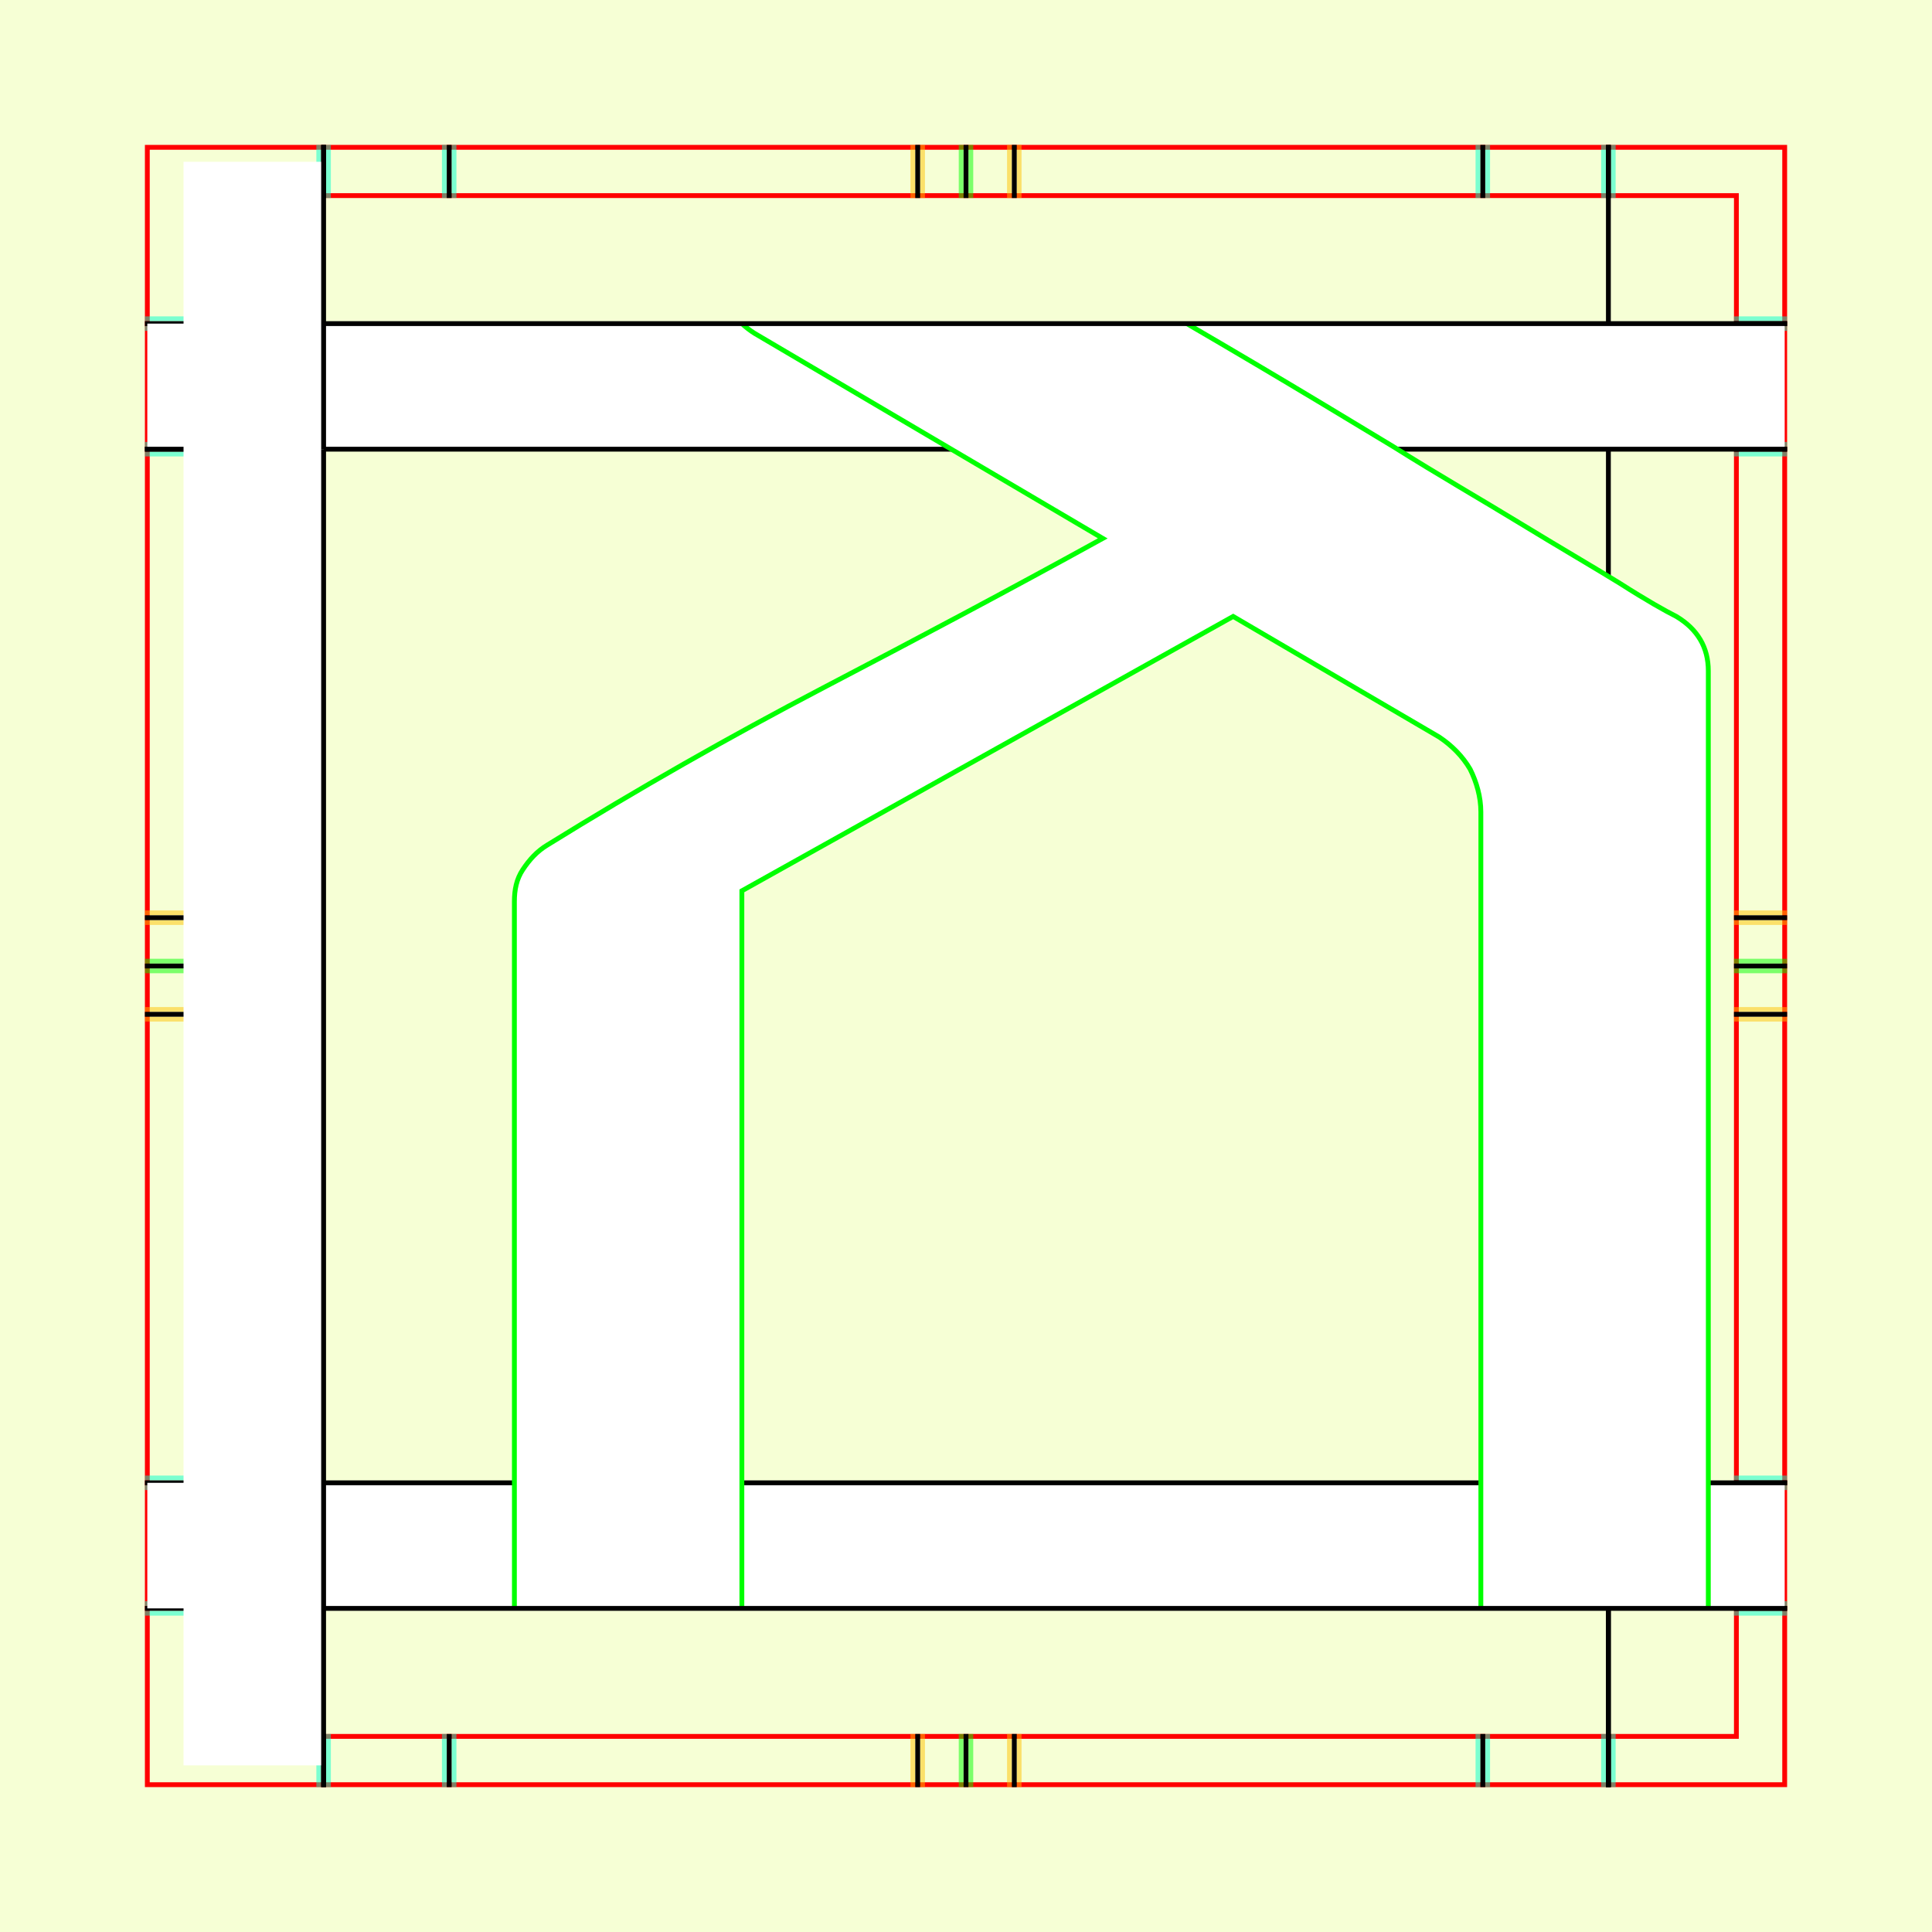
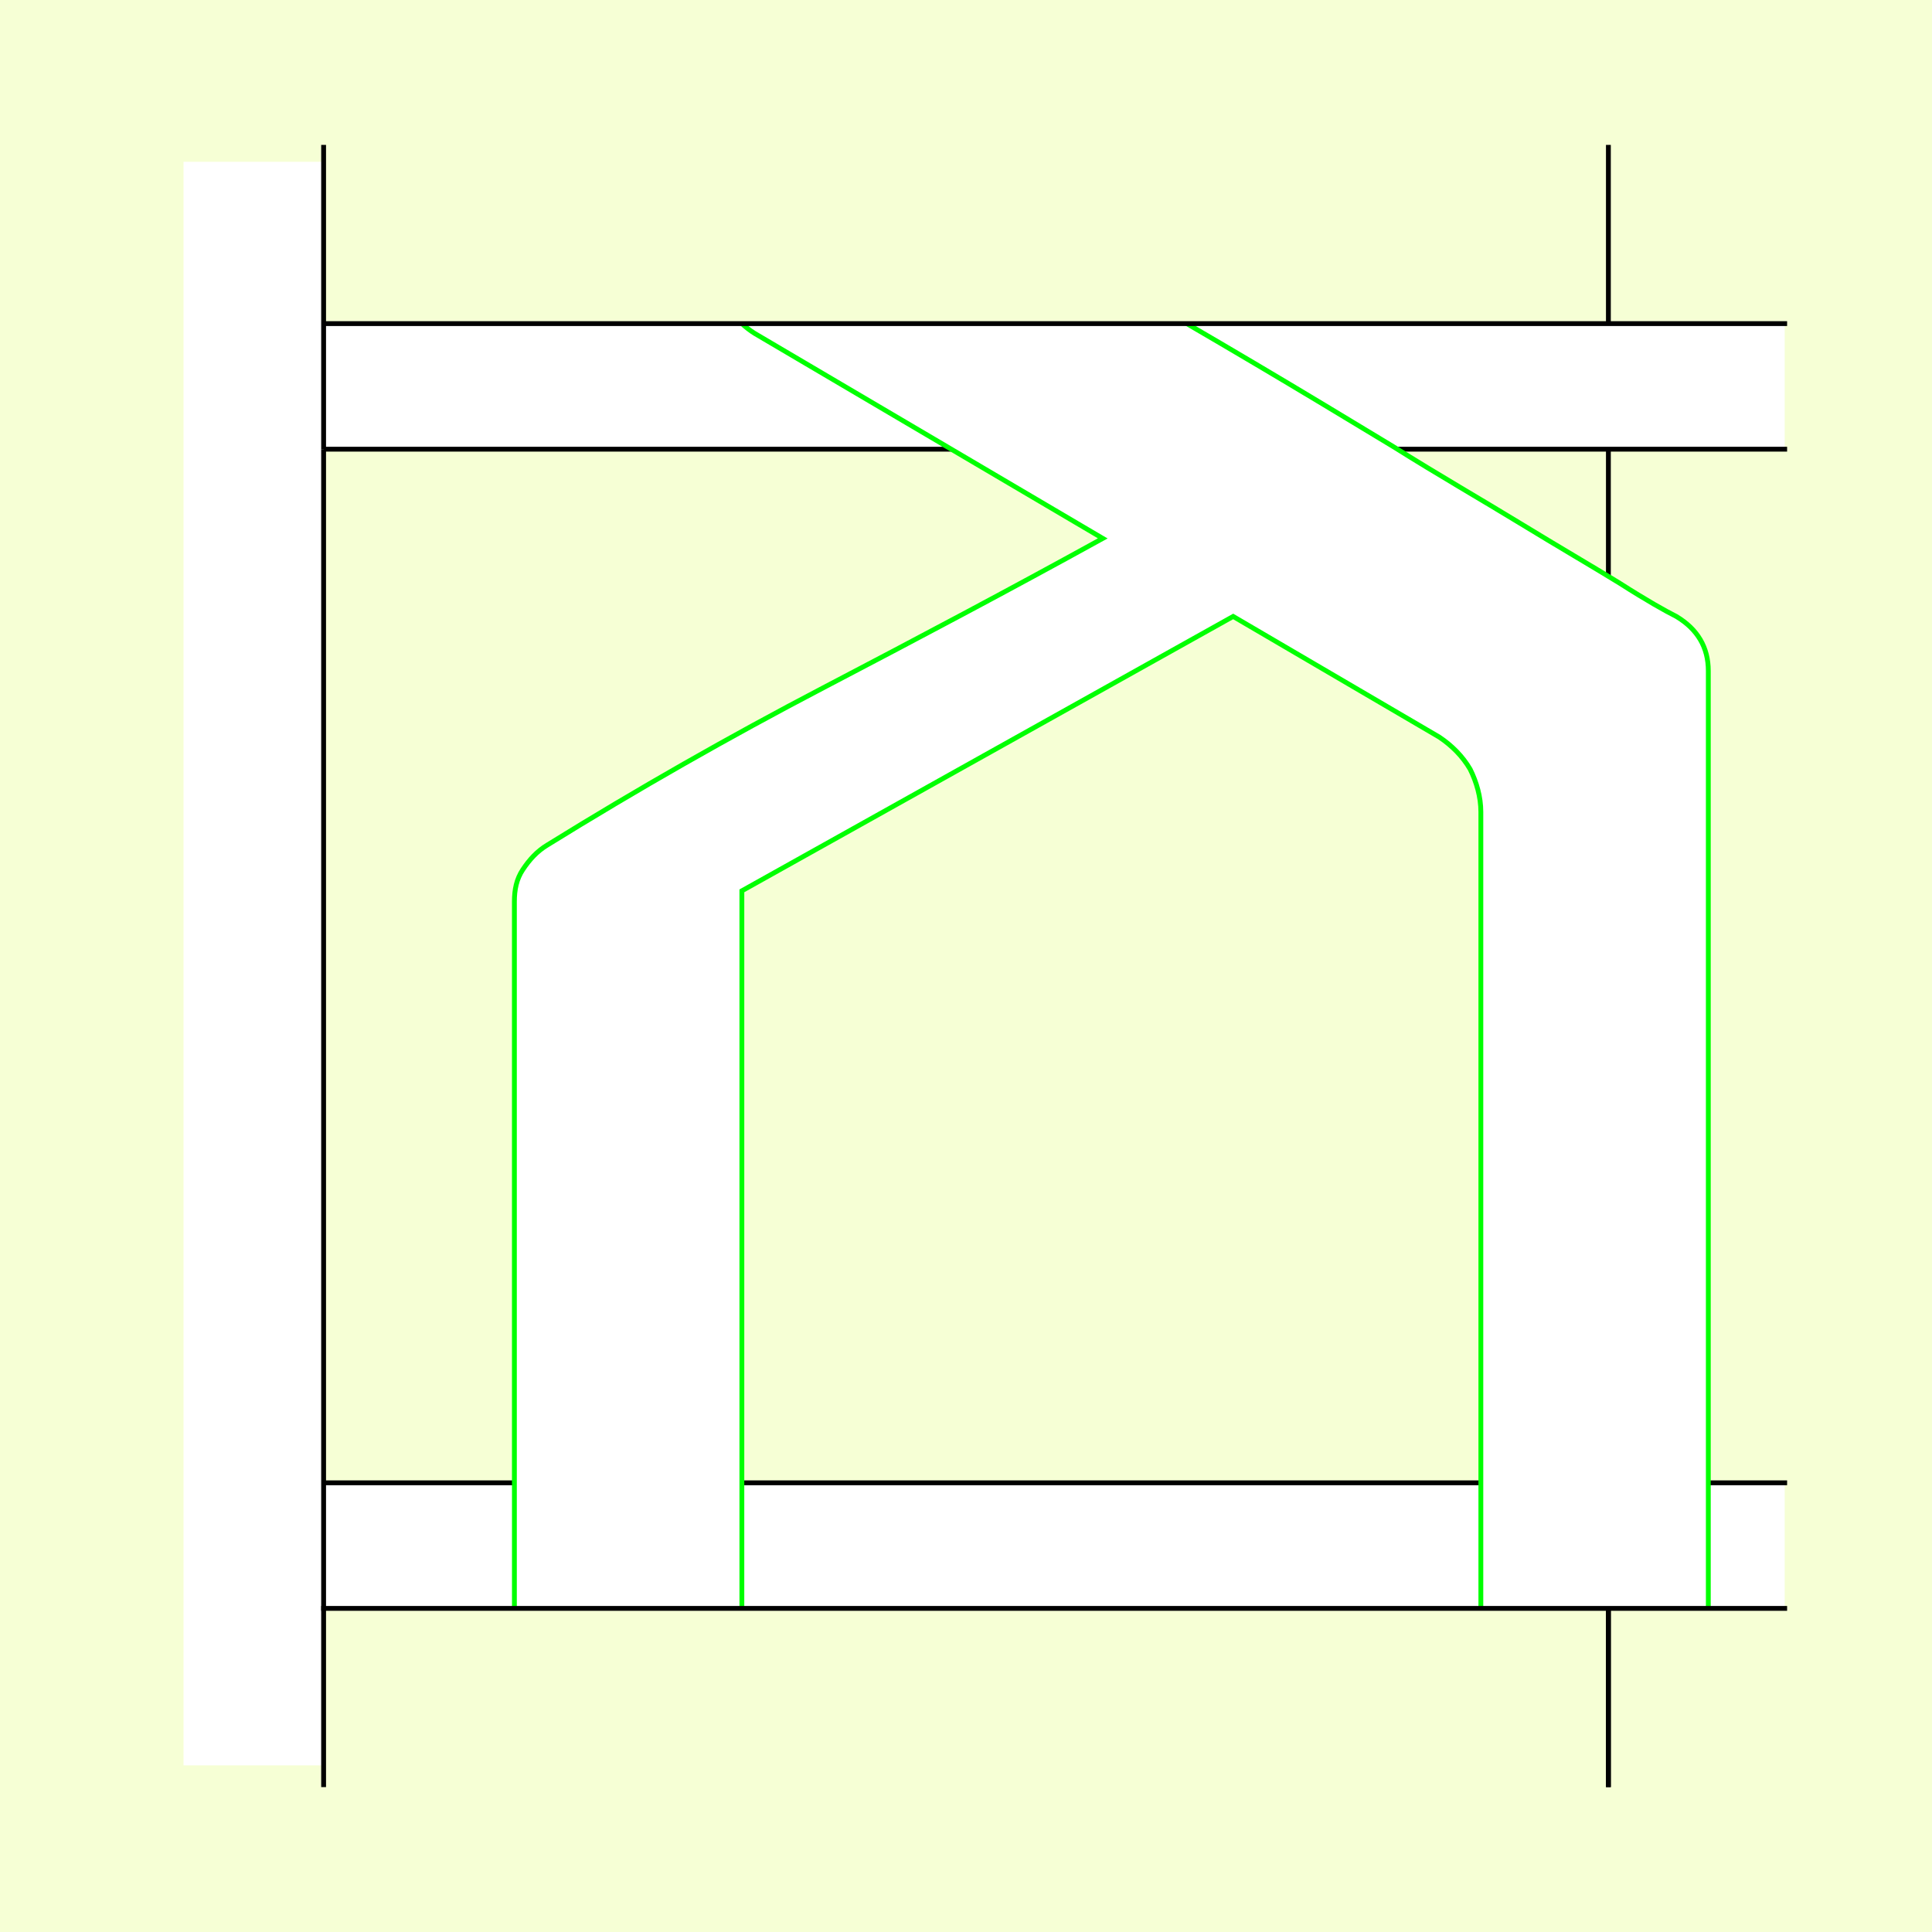
<svg xmlns="http://www.w3.org/2000/svg" style="display:inline" version="1.1" id="svg2902" height="400" width="400">
  <defs id="defs2904">
    <clipPath clipPathUnits="userSpaceOnUse" id="clipPath5174">
      <path id="path5176" style="opacity:0.5;fill:#00ff00;stroke:#00ff00;stroke-width:1px;stroke-linecap:square;display:inline" d="m 436.27,600.114 -232.095,134 -169.5,-293.583 232.095,-134 z" />
    </clipPath>
    <clipPath clipPathUnits="userSpaceOnUse" id="clipPath5174-5">
      <path id="path5176-9" style="opacity:0.5;fill:#00ff00;stroke:#00ff00;stroke-width:1px;stroke-linecap:square;display:inline" d="m 436.27,600.114 -232.095,134 -169.5,-293.583 232.095,-134 z" />
    </clipPath>
    <clipPath clipPathUnits="userSpaceOnUse" id="clipPath3238">
      <path d="m 461.27,643.416 -232.095,134 -169.5,-293.583 232.095,-134 z" style="opacity:0.5;fill:#00ff00;stroke:#00ff00;stroke-width:1px;stroke-linecap:square;display:inline" id="path3240" />
    </clipPath>
  </defs>
  <g id="bg">
    <path style="fill:#f6ffd5" d="M 400,0 400,400 0,400 0,0 z" id="bgrect" />
  </g>
-   
- tmp/TMP.change:<g id="XX_referenz" style="display:inline">
+   <g id="XX_referenz" style="display:none">
    <path id="innerframe" style="fill:none;stroke:#ff0000;stroke-width:1" d="m 40.5,40.5 319,0 0,319 -319,0 0,-319 z" />
    <path id="outerframe" style="fill:none;stroke:#ff0000;stroke-width:1" d="m 30.5,30.5 339,0 0,339 -339,0 0,-339 z" />
    <path style="opacity:0.5;fill:none;stroke:#ffc200;stroke-width:1px;stroke-linecap:square" d="m 189,30.5 0,10" id="ref-S-top-1" />
    <path style="opacity:0.5;fill:none;stroke:#ffc200;stroke-width:1px;stroke-linecap:square" d="m 191,30.5 0,10" id="ref-S-top-2" />
    <path style="opacity:0.5;fill:none;stroke:#ffc200;stroke-width:1px;stroke-linecap:square" d="m 209,30.5 0,10" id="ref-S-top-3" />
    <path style="opacity:0.5;fill:none;stroke:#ffc200;stroke-width:1px;stroke-linecap:square" d="m 211,30.5 0,10" id="ref-S-top-4" />
    <path style="opacity:0.5;fill:none;stroke:#00ff00;stroke-width:1px;stroke-linecap:square" d="m 199,30.5 0,10" id="ref-I-top-1" />
    <path style="opacity:0.5;fill:none;stroke:#00ff00;stroke-width:1px;stroke-linecap:square" d="m 201,30.5 0,10" id="ref-I-top-2" />
    <path style="opacity:0.5;fill:none;stroke:#00ffcc;stroke-width:1px;stroke-linecap:square" d="m 66,30.5 0,10" id="ref-C-top-1" />
    <path style="opacity:0.5;fill:none;stroke:#00ffcc;stroke-width:1px;stroke-linecap:square" d="m 68,30.5 0,10" id="ref-C-top-2" />
    <path style="opacity:0.5;fill:none;stroke:#00ffcc;stroke-width:1px;stroke-linecap:square" d="m 92,30.5 0,10" id="ref-C-top-3" />
    <path style="opacity:0.5;fill:none;stroke:#00ffcc;stroke-width:1px;stroke-linecap:square" d="m 94,30.5 0,10" id="ref-C-top-4" />
    <path style="opacity:0.5;fill:none;stroke:#00ffcc;stroke-width:1px;stroke-linecap:square" d="m 306,30.5 0,10" id="ref-C-top-5" />
    <path style="opacity:0.5;fill:none;stroke:#00ffcc;stroke-width:1px;stroke-linecap:square" d="m 308,30.5 0,10" id="ref-C-top-6" />
    <path style="opacity:0.5;fill:none;stroke:#00ffcc;stroke-width:1px;stroke-linecap:square" d="m 332,30.5 0,10" id="ref-C-top-7" />
    <path style="opacity:0.5;fill:none;stroke:#00ffcc;stroke-width:1px;stroke-linecap:square" d="m 334,30.5 0,10" id="ref-C-top-8" />
    <path style="opacity:0.5;fill:none;stroke:#ffc200;stroke-width:1px;stroke-linecap:square" d="m 369.5,189 -10,0" id="ref-S-right-1" />
    <path style="opacity:0.5;fill:none;stroke:#ffc200;stroke-width:1px;stroke-linecap:square" d="m 369.5,191 -10,0" id="ref-S-right-2" />
    <path style="opacity:0.5;fill:none;stroke:#ffc200;stroke-width:1px;stroke-linecap:square" d="m 369.5,209 -10,0" id="ref-S-right-3" />
    <path style="opacity:0.5;fill:none;stroke:#ffc200;stroke-width:1px;stroke-linecap:square" d="m 369.5,211 -10,0" id="ref-S-right-4" />
    <path style="opacity:0.5;fill:none;stroke:#00ff00;stroke-width:1px;stroke-linecap:square" d="m 369.5,199 -10,0" id="ref-I-right-1" />
    <path style="opacity:0.5;fill:none;stroke:#00ff00;stroke-width:1px;stroke-linecap:square" d="m 369.5,201 -10,0" id="ref-I-right-2" />
    <path style="opacity:0.5;fill:none;stroke:#00ffcc;stroke-width:1px;stroke-linecap:square" d="m 369.5,66 -10,0" id="ref-C-right-1" />
    <path style="opacity:0.5;fill:none;stroke:#00ffcc;stroke-width:1px;stroke-linecap:square" d="m 369.5,68 -10,0" id="ref-C-right-2" />
    <path style="opacity:0.5;fill:none;stroke:#00ffcc;stroke-width:1px;stroke-linecap:square" d="m 369.5,92 -10,0" id="ref-C-right-3" />
    <path style="opacity:0.5;fill:none;stroke:#00ffcc;stroke-width:1px;stroke-linecap:square" d="m 369.5,94 -10,0" id="ref-C-right-4" />
    <path style="opacity:0.5;fill:none;stroke:#00ffcc;stroke-width:1px;stroke-linecap:square" d="m 369.5,306 -10,0" id="ref-C-right-5" />
    <path style="opacity:0.5;fill:none;stroke:#00ffcc;stroke-width:1px;stroke-linecap:square" d="m 369.5,308 -10,0" id="ref-C-right-6" />
    <path style="opacity:0.5;fill:none;stroke:#00ffcc;stroke-width:1px;stroke-linecap:square" d="m 369.5,332 -10,0" id="ref-C-right-7" />
    <path style="opacity:0.5;fill:none;stroke:#00ffcc;stroke-width:1px;stroke-linecap:square" d="m 369.5,334 -10,0" id="ref-C-right-8" />
    <path style="opacity:0.5;fill:none;stroke:#ffc200;stroke-width:1px;stroke-linecap:square" d="m 189,369.5 0,-10" id="ref-S-bottom-1" />
    <path style="opacity:0.5;fill:none;stroke:#ffc200;stroke-width:1px;stroke-linecap:square" d="m 191,369.5 0,-10" id="ref-S-bottom-2" />
    <path style="opacity:0.5;fill:none;stroke:#ffc200;stroke-width:1px;stroke-linecap:square" d="m 209,369.5 0,-10" id="ref-S-bottom-3" />
    <path style="opacity:0.5;fill:none;stroke:#ffc200;stroke-width:1px;stroke-linecap:square" d="m 211,369.5 0,-10" id="ref-S-bottom-4" />
    <path style="opacity:0.5;fill:none;stroke:#00ff00;stroke-width:1px;stroke-linecap:square" d="m 199,369.5 0,-10" id="ref-I-bottom-1" />
    <path style="opacity:0.5;fill:none;stroke:#00ff00;stroke-width:1px;stroke-linecap:square" d="m 201,369.5 0,-10" id="ref-I-bottom-2" />
    <path style="opacity:0.5;fill:none;stroke:#00ffcc;stroke-width:1px;stroke-linecap:square" d="m 66,369.5 0,-10" id="ref-C-bottom-1" />
    <path style="opacity:0.5;fill:none;stroke:#00ffcc;stroke-width:1px;stroke-linecap:square" d="m 68,369.5 0,-10" id="ref-C-bottom-2" />
    <path style="opacity:0.5;fill:none;stroke:#00ffcc;stroke-width:1px;stroke-linecap:square" d="m 92,369.5 0,-10" id="ref-C-bottom-3" />
    <path style="opacity:0.5;fill:none;stroke:#00ffcc;stroke-width:1px;stroke-linecap:square" d="m 94,369.5 0,-10" id="ref-C-bottom-4" />
    <path style="opacity:0.5;fill:none;stroke:#00ffcc;stroke-width:1px;stroke-linecap:square" d="m 306,369.5 0,-10" id="ref-C-bottom-5" />
    <path style="opacity:0.5;fill:none;stroke:#00ffcc;stroke-width:1px;stroke-linecap:square" d="m 308,369.5 0,-10" id="ref-C-bottom-6" />
    <path style="opacity:0.5;fill:none;stroke:#00ffcc;stroke-width:1px;stroke-linecap:square" d="m 332,369.5 0,-10" id="ref-C-bottom-7" />
    <path style="opacity:0.5;fill:none;stroke:#00ffcc;stroke-width:1px;stroke-linecap:square" d="m 334,369.5 0,-10" id="ref-C-bottom-8" />
    <path style="opacity:0.5;fill:none;stroke:#ffc200;stroke-width:1px;stroke-linecap:square" d="m 30.5,189 10,0" id="ref-S-left-1" />
    <path style="opacity:0.5;fill:none;stroke:#ffc200;stroke-width:1px;stroke-linecap:square" d="m 30.5,191 10,0" id="ref-S-left-2" />
    <path style="opacity:0.5;fill:none;stroke:#ffc200;stroke-width:1px;stroke-linecap:square" d="m 30.5,209 10,0" id="ref-S-left-3" />
    <path style="opacity:0.5;fill:none;stroke:#ffc200;stroke-width:1px;stroke-linecap:square" d="m 30.5,211 10,0" id="ref-S-left-4" />
    <path style="opacity:0.5;fill:none;stroke:#00ff00;stroke-width:1px;stroke-linecap:square" d="m 40.5,199 -10,0" id="ref-I-left-1" />
    <path style="opacity:0.5;fill:none;stroke:#00ff00;stroke-width:1px;stroke-linecap:square" d="m 40.5,201 -10,0" id="ref-I-left-2" />
    <path style="opacity:0.5;fill:none;stroke:#00ffcc;stroke-width:1px;stroke-linecap:square" d="m 30.5,66 10,0" id="ref-C-left-1" />
    <path style="opacity:0.5;fill:none;stroke:#00ffcc;stroke-width:1px;stroke-linecap:square" d="m 30.5,68 10,0" id="ref-C-left-2" />
    <path style="opacity:0.5;fill:none;stroke:#00ffcc;stroke-width:1px;stroke-linecap:square" d="m 30.5,92 10,0" id="ref-C-left-3" />
    <path style="opacity:0.5;fill:none;stroke:#00ffcc;stroke-width:1px;stroke-linecap:square" d="m 30.5,94 10,0" id="ref-C-left-4" />
    <path style="opacity:0.5;fill:none;stroke:#00ffcc;stroke-width:1px;stroke-linecap:square" d="m 30.5,306 10,0" id="ref-C-left-5" />
    <path style="opacity:0.5;fill:none;stroke:#00ffcc;stroke-width:1px;stroke-linecap:square" d="m 30.5,308 10,0" id="ref-C-left-6" />
    <path style="opacity:0.5;fill:none;stroke:#00ffcc;stroke-width:1px;stroke-linecap:square" d="m 30.5,332 10,0" id="ref-C-left-7" />
    <path style="opacity:0.5;fill:none;stroke:#00ffcc;stroke-width:1px;stroke-linecap:square" d="m 30.5,334 10,0" id="ref-C-left-8" />
    <path style="fill:none;stroke:#000000;stroke-width:1px;stroke-linecap:square" d="m 190,30.5 0,10" id="S-top-1" />
    <path style="fill:none;stroke:#000000;stroke-width:1px;stroke-linecap:square" d="m 210,30.5 0,10" id="S-top-2" />
    <path style="fill:none;stroke:#000000;stroke-width:1px;stroke-linecap:square" d="m 369.5,190 -10,0" id="S-right-1" />
    <path style="fill:none;stroke:#000000;stroke-width:1px;stroke-linecap:square" d="m 369.5,210 -10,0" id="S-right-2" />
    <path style="fill:none;stroke:#000000;stroke-width:1px;stroke-linecap:square" d="m 190,369.5 0,-10" id="S-bottom-1" />
    <path style="fill:none;stroke:#000000;stroke-width:1px;stroke-linecap:square" d="m 210,369.5 0,-10" id="S-bottom-2" />
    <path style="fill:none;stroke:#000000;stroke-width:1px;stroke-linecap:square" d="m 30.5,190 10,0" id="S-left-1" />
    <path style="fill:none;stroke:#000000;stroke-width:1px;stroke-linecap:square" d="m 30.5,210 10,0" id="S-left-2" />
    <path style="fill:none;stroke:#000000;stroke-width:1px;stroke-linecap:square" d="m 200,30.5 0,10" id="I-top-1" />
    <path style="fill:none;stroke:#000000;stroke-width:1px;stroke-linecap:square" d="m 369.5,200 -10,0" id="I-right-1" />
    <path style="fill:none;stroke:#000000;stroke-width:1px;stroke-linecap:square" d="m 200,369.5 0,-10" id="I-bottom-1" />
    <path style="fill:none;stroke:#000000;stroke-width:1px;stroke-linecap:square" d="m 40.5,200 -10,0" id="I-left-1" />
    <path style="fill:none;stroke:#000000;stroke-width:1px;stroke-linecap:square" d="m 67,30.5 0,10" id="C-top-1" />
    <path style="fill:none;stroke:#000000;stroke-width:1px;stroke-linecap:square" d="m 93,30.5 0,10" id="C-top-2" />
    <path style="fill:none;stroke:#000000;stroke-width:1px;stroke-linecap:square" d="m 307,30.5 0,10" id="C-top-3" />
    <path style="fill:none;stroke:#000000;stroke-width:1px;stroke-linecap:square" d="m 333,30.5 0,10" id="C-top-4" />
    <path style="fill:none;stroke:#000000;stroke-width:1px;stroke-linecap:square" d="m 369.5,67 -10,0" id="C-right-1" />
    <path style="fill:none;stroke:#000000;stroke-width:1px;stroke-linecap:square" d="m 369.5,93 -10,0" id="C-right-2" />
    <path style="fill:none;stroke:#000000;stroke-width:1px;stroke-linecap:square" d="m 369.5,307 -10,0" id="C-right-3" />
    <path style="fill:none;stroke:#000000;stroke-width:1px;stroke-linecap:square" d="m 369.5,333 -10,0" id="C-right-4" />
    <path style="fill:none;stroke:#000000;stroke-width:1px;stroke-linecap:square" d="m 67,369.5 0,-10" id="C-bottom-1" />
    <path style="fill:none;stroke:#000000;stroke-width:1px;stroke-linecap:square" d="m 93,369.5 0,-10" id="C-bottom-2" />
    <path style="fill:none;stroke:#000000;stroke-width:1px;stroke-linecap:square" d="m 307,369.5 0,-10" id="C-bottom-3" />
    <path style="fill:none;stroke:#000000;stroke-width:1px;stroke-linecap:square" d="m 333,369.5 0,-10" id="C-bottom-4" />
    <path style="fill:none;stroke:#000000;stroke-width:1px;stroke-linecap:square" d="m 30.5,67 10,0" id="C-left-1" />
    <path style="fill:none;stroke:#000000;stroke-width:1px;stroke-linecap:square" d="m 30.5,93 10,0" id="C-left-2" />
    <path style="fill:none;stroke:#000000;stroke-width:1px;stroke-linecap:square" d="m 30.5,307 10,0" id="C-left-3" />
    <path style="fill:none;stroke:#000000;stroke-width:1px;stroke-linecap:square" d="m 30.5,333 10,0" id="C-left-4" />
  </g>
-   
- tmp/TMP.change:<g id="g3149" zpos="-300" style="display:inline">
+   <g id="g3149" zpos="-300" style="display:inline">
    <path style="fill:none;stroke:#000000;stroke-width:1px;stroke-linecap:square;display:inline" d="m 333,93.5 0,10 0,256 0,10" id="C-top-4-6" />
-     <path id="path3147" d="m 30.5,307 0,26 339,0 0,-26 z" style="fill:#ffffff;stroke:none;display:inline" />
-     <path style="fill:#ffffff;stroke:none;display:inline" d="m 30.5,67 0,26 339,0 0,-26 z" id="path3118" />
-     <path style="fill:none;stroke:#000000;stroke-width:1px;stroke-linecap:square;display:inline" d="m 369.5,307 -10,0 -285,0 -10,0" id="C-right-3-7" />
-     <path style="fill:none;stroke:#000000;stroke-width:1px;stroke-linecap:square;display:inline" d="m 30.5,93 10,0 319,0 10,0" id="C-left-2-6" />
+     <path id="path3147" d="m 67,307 0,26 302.5,0 0,-26 z" style="fill:#ffffff;stroke:none;display:inline" />
+     <path style="fill:#ffffff;stroke:none;display:inline" d="m 67,67 0,26 302.5,0 0,-26 z" id="path3118" />
+     <path style="fill:none;stroke:#000000;stroke-width:1px;stroke-linecap:square;display:inline" d="m 369.5,307 -10,0 -282.5,0 -10,0" id="C-right-3-7" />
+     <path style="fill:none;stroke:#000000;stroke-width:1px;stroke-linecap:square;display:inline" d="m 67,93 10,0 282.5,0 10,0" id="C-left-2-6" />
  </g>
-   
- tmp/TMP.master:<g zpos="-200" style="display:none" id="g3125">
+   <g zpos="-200" style="display:none" id="g3125">
    <path style="fill:#ffffff;stroke:none;display:inline" d="m 150.906,333 0,-253.125 82.938,0 c 15.618,0 28.165,5.289 37.844,15.625 9.459,10.556 14.281,22.212 14.281,35.188 l 0,157.156 c 0,14.955 -5.04,27.508 -14.719,37.625 -2.816,2.943 -6.083,5.447 -9.75,7.531 z" id="path3113" />
    <path style="fill:#ffffff;stroke:none" d="m 118.594,67 0,266 32.312,0 0,-253.125 82.938,0 c 15.618,0 28.165,5.289 37.844,15.625 9.459,10.556 14.281,22.212 14.281,35.188 l 0,157.156 c 0,14.955 -5.04,27.508 -14.719,37.625 -2.816,2.943 -6.083,5.447 -9.75,7.531 l 45.375,0 c 7.182,-11.498 10.781,-24.029 10.781,-37.656 l 0,-169.5 c 0,-20.013 -7.912,-38.04 -23.75,-53.875 -1.764,-1.763 -3.561,-3.402 -5.375,-4.969 l -169.938,0 z" id="path3136" />
    <path style="fill:none;stroke:#00ff00;stroke-width:1px;display:inline" d="m 118.594,67 0,266 m 32.312,0 0,-253.125 82.938,0 c 15.618,0 28.165,5.289 37.844,15.625 9.459,10.556 14.281,22.212 14.281,35.188 l 0,157.156 c 0,14.955 -5.04,27.508 -14.719,37.625 -2.816,2.943 -6.083,5.447 -9.75,7.531 m 45.375,0 c 7.182,-11.498 10.781,-24.029 10.781,-37.656 l 0,-169.5 c 0,-20.013 -7.912,-38.04 -23.75,-53.875 -1.764,-1.763 -3.561,-3.402 -5.375,-4.969" id="path3136-5" />
  </g>
- 
- 
-   
- tmp/TMP.master:
- tmp/TMP.master:
- tmp/TMP.master:<g zpos="-200" style="display:none" id="g3143">
+   <g zpos="-200" style="display:none" id="g3143">
    <path style="fill:#ffffff;stroke:none;display:inline" d="m 115.969,332.688 0,-101.469 0,-143.719 10.969,0.531 c 9.41,0 11.494,0.009 13.062,0.531 5.228,1.568 9.926,4.695 13.062,8.875 1.568,2.09 4.721,7.842 43.406,84.656 10.455,20.902 12.548,25.092 13.594,28.75 3.137,8.361 3.617,16.179 3.094,25.062 -0.523,5.748 -1.003,9.9 -3.094,15.125 -1.046,4.18 -3.138,7.848 -13.594,28.75 -12.557,24.934 -20.354,40.352 -26.562,52.594 z" id="path3121" />
    <path style="fill:#ffffff;stroke:none" d="m 62.781,333 53.188,0 0,-101.781 0,-143.719 10.969,0.531 c 9.41,0 11.494,0.009 13.062,0.531 5.228,1.568 9.926,4.695 13.062,8.875 1.568,2.09 4.721,7.842 43.406,84.656 10.455,20.902 12.548,25.092 13.594,28.75 3.137,8.361 3.617,16.179 3.094,25.062 -0.523,5.748 -1.003,9.9 -3.094,15.125 -1.046,4.18 -3.138,7.848 -13.594,28.75 -12.706,25.23 -20.633,40.912 -26.875,53.219 l 56.156,0 c 0.17,-0.339 0.33,-0.629 0.5,-0.969 30.32,-60.615 30.863,-61.638 34,-73.656 2.614,-9.928 3.156,-16.705 3.156,-27.156 0,-10.973 -0.542,-17.782 -3.156,-27.188 -3.137,-12.541 -3.679,-13.563 -34,-73.656 -14.637,-29.785 -27.673,-55.401 -28.719,-56.969 -1.383,-2.224 -2.892,-4.355 -4.5,-6.406 -30.189,5.793 -130.25,0.031 -130.25,0.031 z" id="path3159" />
    <path style="fill:none;stroke:#00ff00;stroke-width:1px;display:inline" d="m 115.969,332.688 0,-101.469 0,-143.719 10.969,0.531 c 9.41,0 11.494,0.009 13.062,0.531 5.228,1.568 9.926,4.695 13.062,8.875 1.568,2.09 4.721,7.842 43.406,84.656 10.455,20.902 12.548,25.092 13.594,28.75 3.137,8.361 3.617,16.179 3.094,25.062 -0.523,5.748 -1.003,9.9 -3.094,15.125 -1.046,4.18 -3.138,7.848 -13.594,28.75 -12.557,24.934 -20.354,40.352 -26.562,52.594 M 226.25,332.031 c 30.32,-60.615 30.863,-61.638 34,-73.656 2.614,-9.928 3.156,-16.705 3.156,-27.156 0,-10.973 -0.542,-17.782 -3.156,-27.188 -3.137,-12.541 -3.679,-13.563 -34,-73.656 -14.637,-29.785 -27.673,-55.401 -28.719,-56.969 -1.383,-2.224 -2.892,-4.355 -4.5,-6.406" id="path3159-5" />
  </g>
- 
- 
-   
- tmp/TMP.master:
- tmp/TMP.master:
- tmp/TMP.master:<g zpos="-200" style="display:none" id="g3161">
+   <g zpos="-200" style="display:none" id="g3161">
    <path style="fill:#ffffff;stroke:none" d="m 109.438,67 c -2.594,5.187 -3.875,10.377 -3.875,15.562 l 0,241.781 c 0,3.121 0.591,6.008 1.75,8.656 L 294,333 c 11.322,-7.23 21.418,-16.717 30.281,-28.5 20.79,-27.54 31.156,-61.29 31.156,-101.25 C 355.437,161.94 344.526,126.828 322.656,97.938 312.89,85.025 301.737,74.722 289.219,67 L 109.438,67 z m 65.375,48.344 55.906,0 c 15.93,2.4e-4 28.749,8.521 38.469,25.531 8.91,15.39 13.375,34.278 13.375,56.688 -1.7e-4,24.57 -5.283,45.229 -15.812,61.969 -11.88,19.17 -28.21,28.75 -49,28.75 l -42.938,0 0,-172.938 z" id="path3177" />
    <path style="fill:none;stroke:#00ff00;stroke-width:1px;display:inline" d="m 109.438,67 c -2.594,5.187 -3.875,10.377 -3.875,15.562 l 0,241.781 c 0,3.121 0.591,6.008 1.75,8.656 M 294,333 c 11.322,-7.23 21.418,-16.717 30.281,-28.5 20.79,-27.54 31.156,-61.29 31.156,-101.25 C 355.437,161.94 344.526,126.828 322.656,97.938 312.89,85.025 301.737,74.722 289.219,67 m -114.406,48.344 55.906,0 c 15.93,2.4e-4 28.749,8.521 38.469,25.531 8.91,15.39 13.375,34.278 13.375,56.688 -1.7e-4,24.57 -5.283,45.229 -15.812,61.969 -11.88,19.17 -28.21,28.75 -49,28.75 l -42.938,0 z" id="path3177-2" />
  </g>
- 
- 
-   
- tmp/TMP.master:
- tmp/TMP.master:
- tmp/TMP.master:<g zpos="-200" style="display:none" id="g3179">
+   <g zpos="-200" style="display:none" id="g3179">
    <path style="fill:#ffffff;stroke:none" d="m 75.969,67 0,266 150.656,0 c 12.44,-5.57 23.598,-13.249 33.469,-23.062 22.939,-22.676 34.406,-52.009 34.406,-88 l 0,-43.688 c -2.4e-4,-35.859 -11.467,-65.192 -34.406,-88 C 250.19,80.346 238.992,72.605 226.5,67 L 75.969,67 z m 48.062,27.594 47.062,0 c 23.071,2.5e-4 41.421,7.843 55,23.531 13.579,15.557 20.344,35.461 20.344,59.719 l 0,44.094 c -2.1e-4,24.522 -6.765,44.655 -20.344,60.344 -13.579,15.557 -31.929,23.313 -55,23.312 l -47.062,0 0,-211 z" id="path3195" />
    <path style="fill:none;stroke:#00ff00;stroke-width:1px;display:inline" d="m 75.969,67 0,266 m 150.656,0 c 12.44,-5.57 23.598,-13.249 33.469,-23.062 22.939,-22.676 34.406,-52.009 34.406,-88 l 0,-43.688 c -2.4e-4,-35.859 -11.467,-65.192 -34.406,-88 C 250.19,80.346 238.992,72.605 226.5,67 m -102.469,27.594 47.062,0 c 23.071,2.5e-4 41.421,7.843 55,23.531 13.579,15.557 20.344,35.461 20.344,59.719 l 0,44.094 c -2.1e-4,24.522 -6.765,44.655 -20.344,60.344 -13.579,15.557 -31.929,23.313 -55,23.312 l -47.062,0 z" id="path3195-1" />
  </g>
- 
- 
-   
- tmp/TMP.master:
- tmp/TMP.master:
- tmp/TMP.master:<g zpos="-200" style="display:none" id="g3197">
+   <g zpos="-200" style="display:none" id="g3197">
    <path style="fill:#ffffff;stroke:none" d="m 148.969,67 -27.562,51.438 63.406,0 -30.656,28.125 0,165.5 -14.688,20.938 181.438,0 0,-202.812 c 0,-9.24 -2.109,-18.475 -5.469,-26.875 -3.78,-8.4 -8.825,-15.95 -15.125,-22.25 -5.728,-5.728 -12.506,-10.417 -20,-14.062 l -131.344,0 z m 69.875,51.438 16.375,0 c 5.88,0 10.488,2.081 14.688,6.281 3.78,4.2 5.875,9.259 5.875,14.719 l 0,154.562 -70.125,0 33.188,-30.25 0,-145.312 z" id="path3213" />
    <path style="fill:none;stroke:#00ff00;stroke-width:1px;display:inline" d="m 148.969,67 -27.562,51.438 63.406,0 -30.656,28.125 0,165.5 L 139.469,333 m 181.438,0 0,-202.812 c 0,-9.24 -2.109,-18.475 -5.469,-26.875 -3.78,-8.4 -8.825,-15.95 -15.125,-22.25 -5.728,-5.728 -12.506,-10.417 -20,-14.062 m -61.469,51.438 16.375,0 c 5.88,0 10.488,2.081 14.688,6.281 3.78,4.2 5.875,9.259 5.875,14.719 l 0,154.562 -70.125,0 33.188,-30.25 z" id="path3213-7" />
  </g>
- 
- 
-   
- tmp/TMP.master:
- tmp/TMP.master:
- tmp/TMP.master:<g zpos="-200" style="display:none" id="g3215">
+   <g zpos="-200" style="display:none" id="g3215">
    <path style="fill:#ffffff;stroke:none" d="m 175.062,67 c -8.859,3.586 -17.249,8.031 -25.219,13.344 -24.544,16.362 -36.812,33.466 -36.812,51.688 0,15.991 9.669,23.812 29.75,23.812 C 140.55,150.638 139.438,144.694 139.438,138 c -0.372,-18.966 7.825,-34.981 24.188,-47.625 15.991,-12.644 36.05,-18.941 60.594,-19.312 23.8,0 43.153,7.056 57.656,21.188 14.131,14.131 21.562,35.334 21.562,63.969 0,19.337 -4.097,40.15 -11.906,61.719 -8.181,21.941 -18.578,42.028 -31.594,60.25 -13.016,18.594 -28.656,33.85 -47.25,45.75 -5.395,3.561 -10.774,6.557 -16.188,9.062 l 37,0 c 16.605,-9.408 31.625,-21.052 45.031,-34.75 17.106,-17.478 31.216,-38.3 42,-62.844 10.412,-24.544 16,-49.438 16,-75.469 0,-31.237 -8.169,-56.163 -24.531,-75.5 C 305.79,77.24 298.341,71.452 289.625,67 l -114.562,0 z m 27.594,20.781 c -5.206,0 -10.416,2.981 -15.25,8.188 -5.206,5.206 -8.55,10.038 -10.781,14.5 -2.231,4.462 -4.075,8.913 -5.562,13.375 -7.437,18.594 -19.356,55.047 -35.719,108.969 -15.352,49.468 -24.417,82.931 -27.25,100.188 l 31,0 c 7.755,-34.77 18.746,-74.142 32.688,-118.406 14.875,-46.856 30.125,-87.381 45,-121.594 -5.206,-3.347 -10.034,-4.847 -14.125,-5.219 z" id="path3226" />
    <path style="fill:none;stroke:#00ff00;display:inline" d="m 233.5,333 c 16.605,-9.408 31.625,-21.052 45.031,-34.75 17.106,-17.478 31.216,-38.3 42,-62.844 10.412,-24.544 16,-49.438 16,-75.469 0,-31.237 -8.169,-56.163 -24.531,-75.5 C 305.79,77.24 298.341,71.452 289.625,67 m -114.562,0 c -8.859,3.586 -17.249,8.031 -25.219,13.344 -24.544,16.362 -36.812,33.466 -36.812,51.688 0,15.991 9.669,23.812 29.75,23.812 C 140.55,150.638 139.438,144.694 139.438,138 c -0.372,-18.966 7.825,-34.981 24.188,-47.625 15.991,-12.644 36.05,-18.941 60.594,-19.312 23.8,0 43.153,7.056 57.656,21.188 14.131,14.131 21.562,35.334 21.562,63.969 0,19.337 -4.097,40.15 -11.906,61.719 -8.181,21.941 -18.578,42.028 -31.594,60.25 -13.016,18.594 -28.656,33.85 -47.25,45.75 -5.395,3.561 -10.774,6.557 -16.188,9.062 m -57.406,0 c 7.755,-34.77 18.746,-74.142 32.688,-118.406 14.875,-46.856 30.125,-87.381 45,-121.594 -5.206,-3.347 -10.034,-4.847 -14.125,-5.219 -5.206,0 -10.416,2.981 -15.25,8.188 -5.206,5.206 -8.55,10.038 -10.781,14.5 -2.231,4.462 -4.075,8.913 -5.562,13.375 -7.437,18.594 -19.356,55.047 -35.719,108.969 -15.352,49.468 -24.417,82.931 -27.25,100.188" id="path3226-9" />
  </g>
- 
- 
-   
- tmp/TMP.master:
- tmp/TMP.master:
- tmp/TMP.master:<g zpos="-200" style="display:none" id="g3250">
+   <g zpos="-200" style="display:none" id="g3250">
    <path style="fill:#ffffff;stroke:none" d="m 36.406,67 0,10 c 9.599,0.427 12.677,1.7 17.156,3.406 4.266,1.92 7.231,5.344 8.938,10.25 1.707,5.12 2.562,12.996 2.562,23.875 l 0,195.75 c 0,10.277 -0.725,17.766 -2.188,22.719 l 184.531,0 C 269.678,320.335 287.11,303.363 299.562,281.906 c 13.653,-23.892 20.719,-51.622 20.719,-83.406 0,-49.277 -14.31,-86.813 -42.469,-112.625 C 269.749,78.545 260.504,72.258 250.094,67 z m 117.062,3.594 c 20.791,0 37.592,4.773 50.562,14.125 12.78,9.543 22.149,23.699 28.062,42.594 5.722,19.085 8.75,32.289 8.75,62.062 0,29.582 -2.847,54.033 -8.188,73.5 -5.532,19.467 -14.689,34.166 -27.469,44.281 -12.78,10.115 -29.949,15.062 -51.312,15.062 -8.393,0 -14.522,-0.779 -18.719,-2.688 -4.196,-1.909 -6.849,-5.17 -8.375,-9.75 C 125.255,305.201 124.5,298.168 124.5,288.625 l 0,-184.438 c 0,-9.161 0.755,-16.229 2.281,-21 1.526,-4.58 4.179,-7.81 8.375,-9.719 4.006,-1.909 10.11,-2.875 18.312,-2.875 z" id="path3266" />
    <path style="fill:none;stroke:#00ff00;stroke-width:1px;display:inline" d="m 36.406,67 0,10 c 9.599,0.427 12.677,1.7 17.156,3.406 4.266,1.92 7.231,5.344 8.938,10.25 1.707,5.12 2.562,12.996 2.562,23.875 l 0,195.75 c 0,10.277 -0.725,17.766 -2.188,22.719 m 184.531,0 C 269.678,320.335 287.11,303.363 299.562,281.906 c 13.653,-23.892 20.719,-51.622 20.719,-83.406 0,-49.277 -14.31,-86.813 -42.469,-112.625 C 269.749,78.545 260.504,72.258 250.094,67 m -96.625,3.594 c 20.791,0 37.592,4.773 50.562,14.125 12.78,9.543 22.149,23.699 28.062,42.594 5.722,19.085 8.75,32.289 8.75,62.062 0,29.582 -2.847,54.033 -8.188,73.5 -5.532,19.467 -14.689,34.166 -27.469,44.281 -12.78,10.115 -29.949,15.062 -51.312,15.062 -8.393,0 -14.522,-0.779 -18.719,-2.688 -4.196,-1.909 -6.849,-5.17 -8.375,-9.75 C 125.255,305.201 124.5,298.168 124.5,288.625 l 0,-184.438 c 0,-9.161 0.755,-16.229 2.281,-21 1.526,-4.58 4.179,-7.81 8.375,-9.719 4.006,-1.909 10.11,-2.875 18.312,-2.875 z" id="path3266-6" />
  </g>
- 
- 
-   
- tmp/TMP.master:
- tmp/TMP.master:
- tmp/TMP.master:<g zpos="-80" style="display:inline" id="g3231">
+   <g zpos="-80" style="display:inline" id="g3231">
    <path style="fill:#ffffff;stroke:none" d="m 153.596,67 c 0.823,0.757 1.71,1.44 2.656,2.031 l 72.062,42.438 c -19.237,10.614 -38.479,20.797 -57.938,30.969 -19.458,10.171 -38.457,21.002 -57.031,32.5 -2.211,1.327 -3.767,3.104 -5.094,5.094 -1.327,1.99 -1.75,4.193 -1.75,6.625 l 0,146.344 47.094,0 0,-148.562 101.719,-56.812 42.656,24.969 c 2.653,1.769 4.858,4.003 6.406,6.656 1.327,2.653 2.219,5.748 2.219,8.844 l 0,164.906 47.094,0 0,-194.094 c 0,-4.865 -2.203,-8.628 -6.625,-11.281 -2.211,-1.106 -6.191,-3.337 -11.719,-6.875 -5.749,-3.538 -12.602,-7.51 -20.562,-12.375 -7.96,-4.865 -16.804,-9.936 -26.312,-15.906 -9.508,-5.749 -19.021,-11.501 -28.75,-17.25 -4.718,-2.788 -9.384,-5.532 -14,-8.219 l -92.125,0 z" id="path3247" />
    <path style="fill:none;stroke:#00ff00;stroke-width:1px;display:inline" d="m 153.596,67 c 0.823,0.757 1.71,1.44 2.656,2.031 l 72.062,42.438 c -19.237,10.614 -38.479,20.797 -57.938,30.969 -19.458,10.171 -38.457,21.002 -57.031,32.5 -2.211,1.327 -3.767,3.104 -5.094,5.094 -1.327,1.99 -1.75,4.193 -1.75,6.625 l 0,146.344 m 47.094,0 0,-148.562 101.719,-56.812 42.656,24.969 c 2.653,1.769 4.858,4.003 6.406,6.656 1.327,2.653 2.219,5.748 2.219,8.844 l 0,164.906 m 47.094,0 0,-194.094 c 0,-4.865 -2.203,-8.628 -6.625,-11.281 -2.211,-1.106 -6.191,-3.337 -11.719,-6.875 -5.749,-3.538 -12.602,-7.51 -20.562,-12.375 -7.96,-4.865 -16.804,-9.936 -26.312,-15.906 -9.508,-5.749 -19.021,-11.501 -28.75,-17.25 -4.718,-2.788 -9.384,-5.532 -14,-8.219" id="path3247-6" />
  </g>
- 
- 
-   
- tmp/TMP.change:
- tmp/TMP.change:
- tmp/TMP.change:<g style="display:inline" zpos="-180" id="g3155">
-     <path id="path3153" d="m 64.5,67 10,0 285,0 10,0" style="fill:none;stroke:#000000;stroke-width:1px;stroke-linecap:square;display:inline" />
+   <g style="display:inline" zpos="-180" id="g3155">
+     <path id="path3153" d="m 67,67 10,0 282.5,0 10,0" style="fill:none;stroke:#000000;stroke-width:1px;stroke-linecap:square;display:inline" />
    <path id="path3261" d="m 38,365.5 29,0 0,-332 -29,0 z" style="fill:#ffffff;stroke:none;display:inline" />
    <path style="fill:none;stroke:#000000;stroke-width:1px;stroke-linecap:square;display:inline" d="m 333,30.5 0,36" id="path3178" />
    <path style="fill:none;stroke:#000000;stroke-width:1px;stroke-linecap:square;display:inline" d="m 333,333.5 0,36" id="C-top-4-6-3" />
-     <path style="fill:none;stroke:#000000;stroke-width:1px;stroke-linecap:square;display:inline" d="m 369.5,333 -10,0 -282,0 -10,0" id="path3159" />
+     <path style="fill:none;stroke:#000000;stroke-width:1px;stroke-linecap:square;display:inline" d="m 369.5,333 -10,0 -282.5,0 -10,0" id="path3159" />
    <path id="path3236" d="m 67,30.5 0,62" style="fill:none;stroke:#000000;stroke-width:1px;stroke-linecap:square;display:inline" />
    <path id="path3234" d="m 67,93.5 0,10 0,256 0,10" style="fill:none;stroke:#000000;stroke-width:1px;stroke-linecap:square;display:inline" />
  </g>
</svg>
